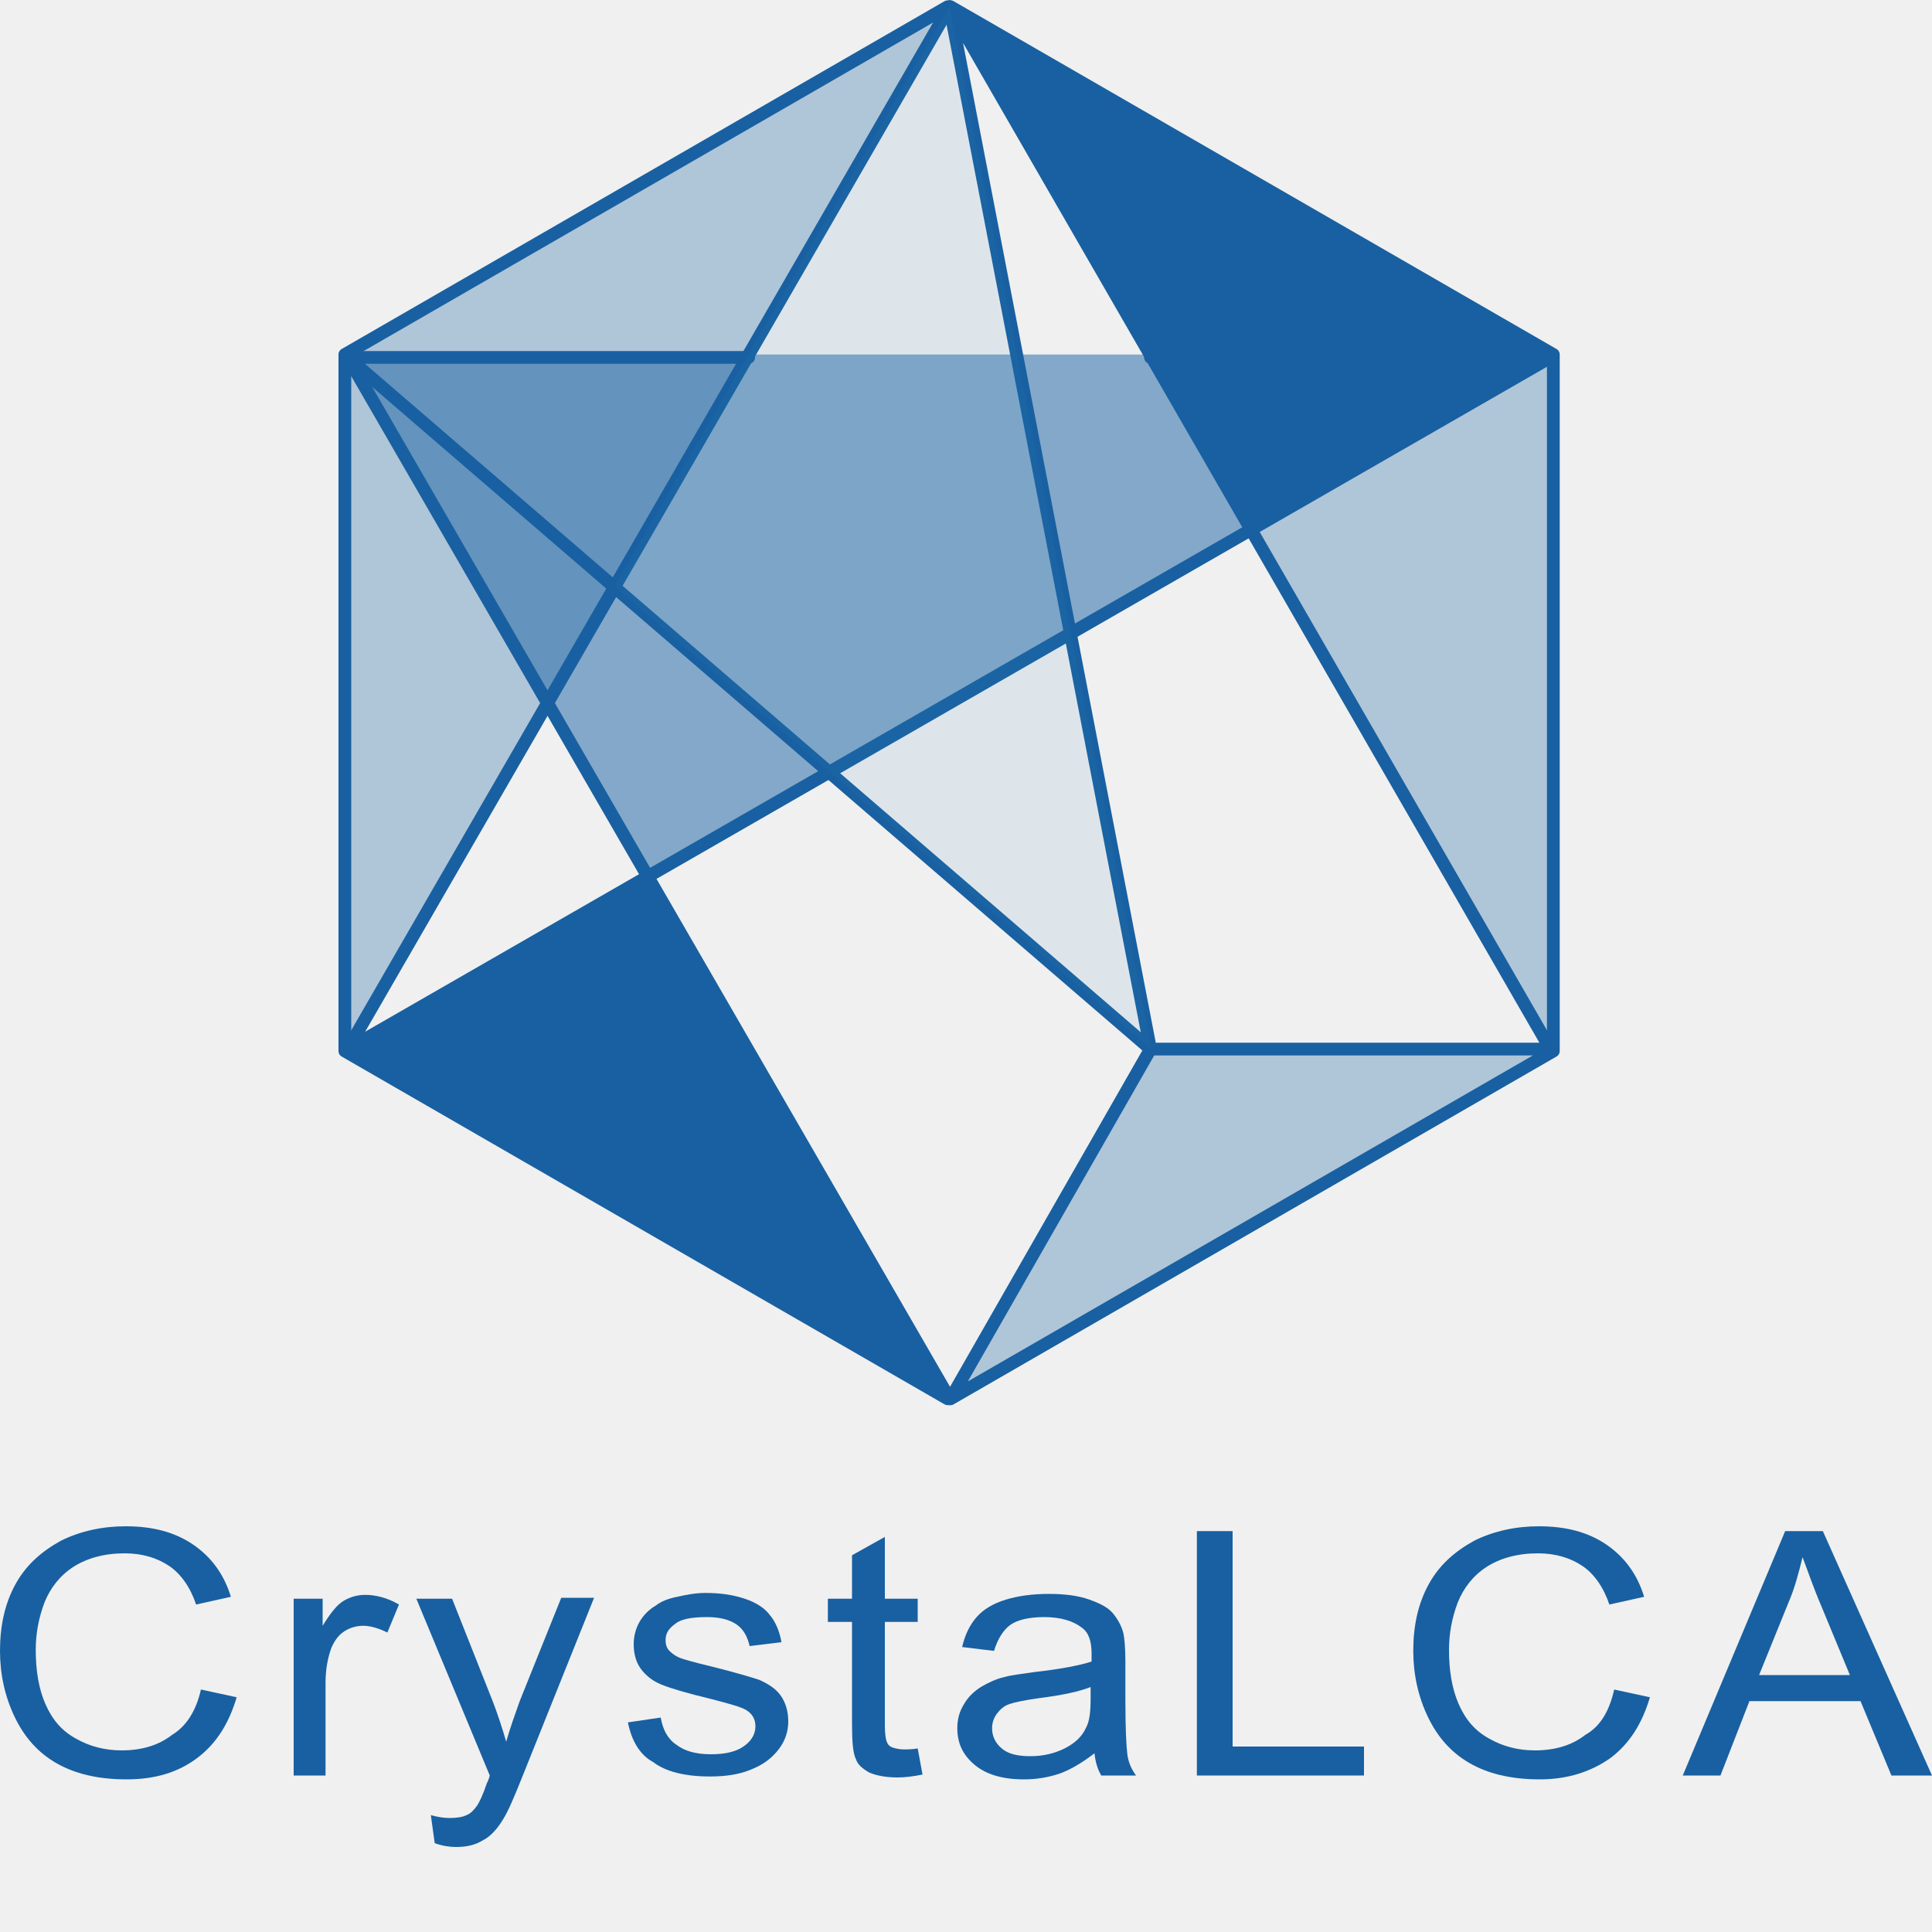
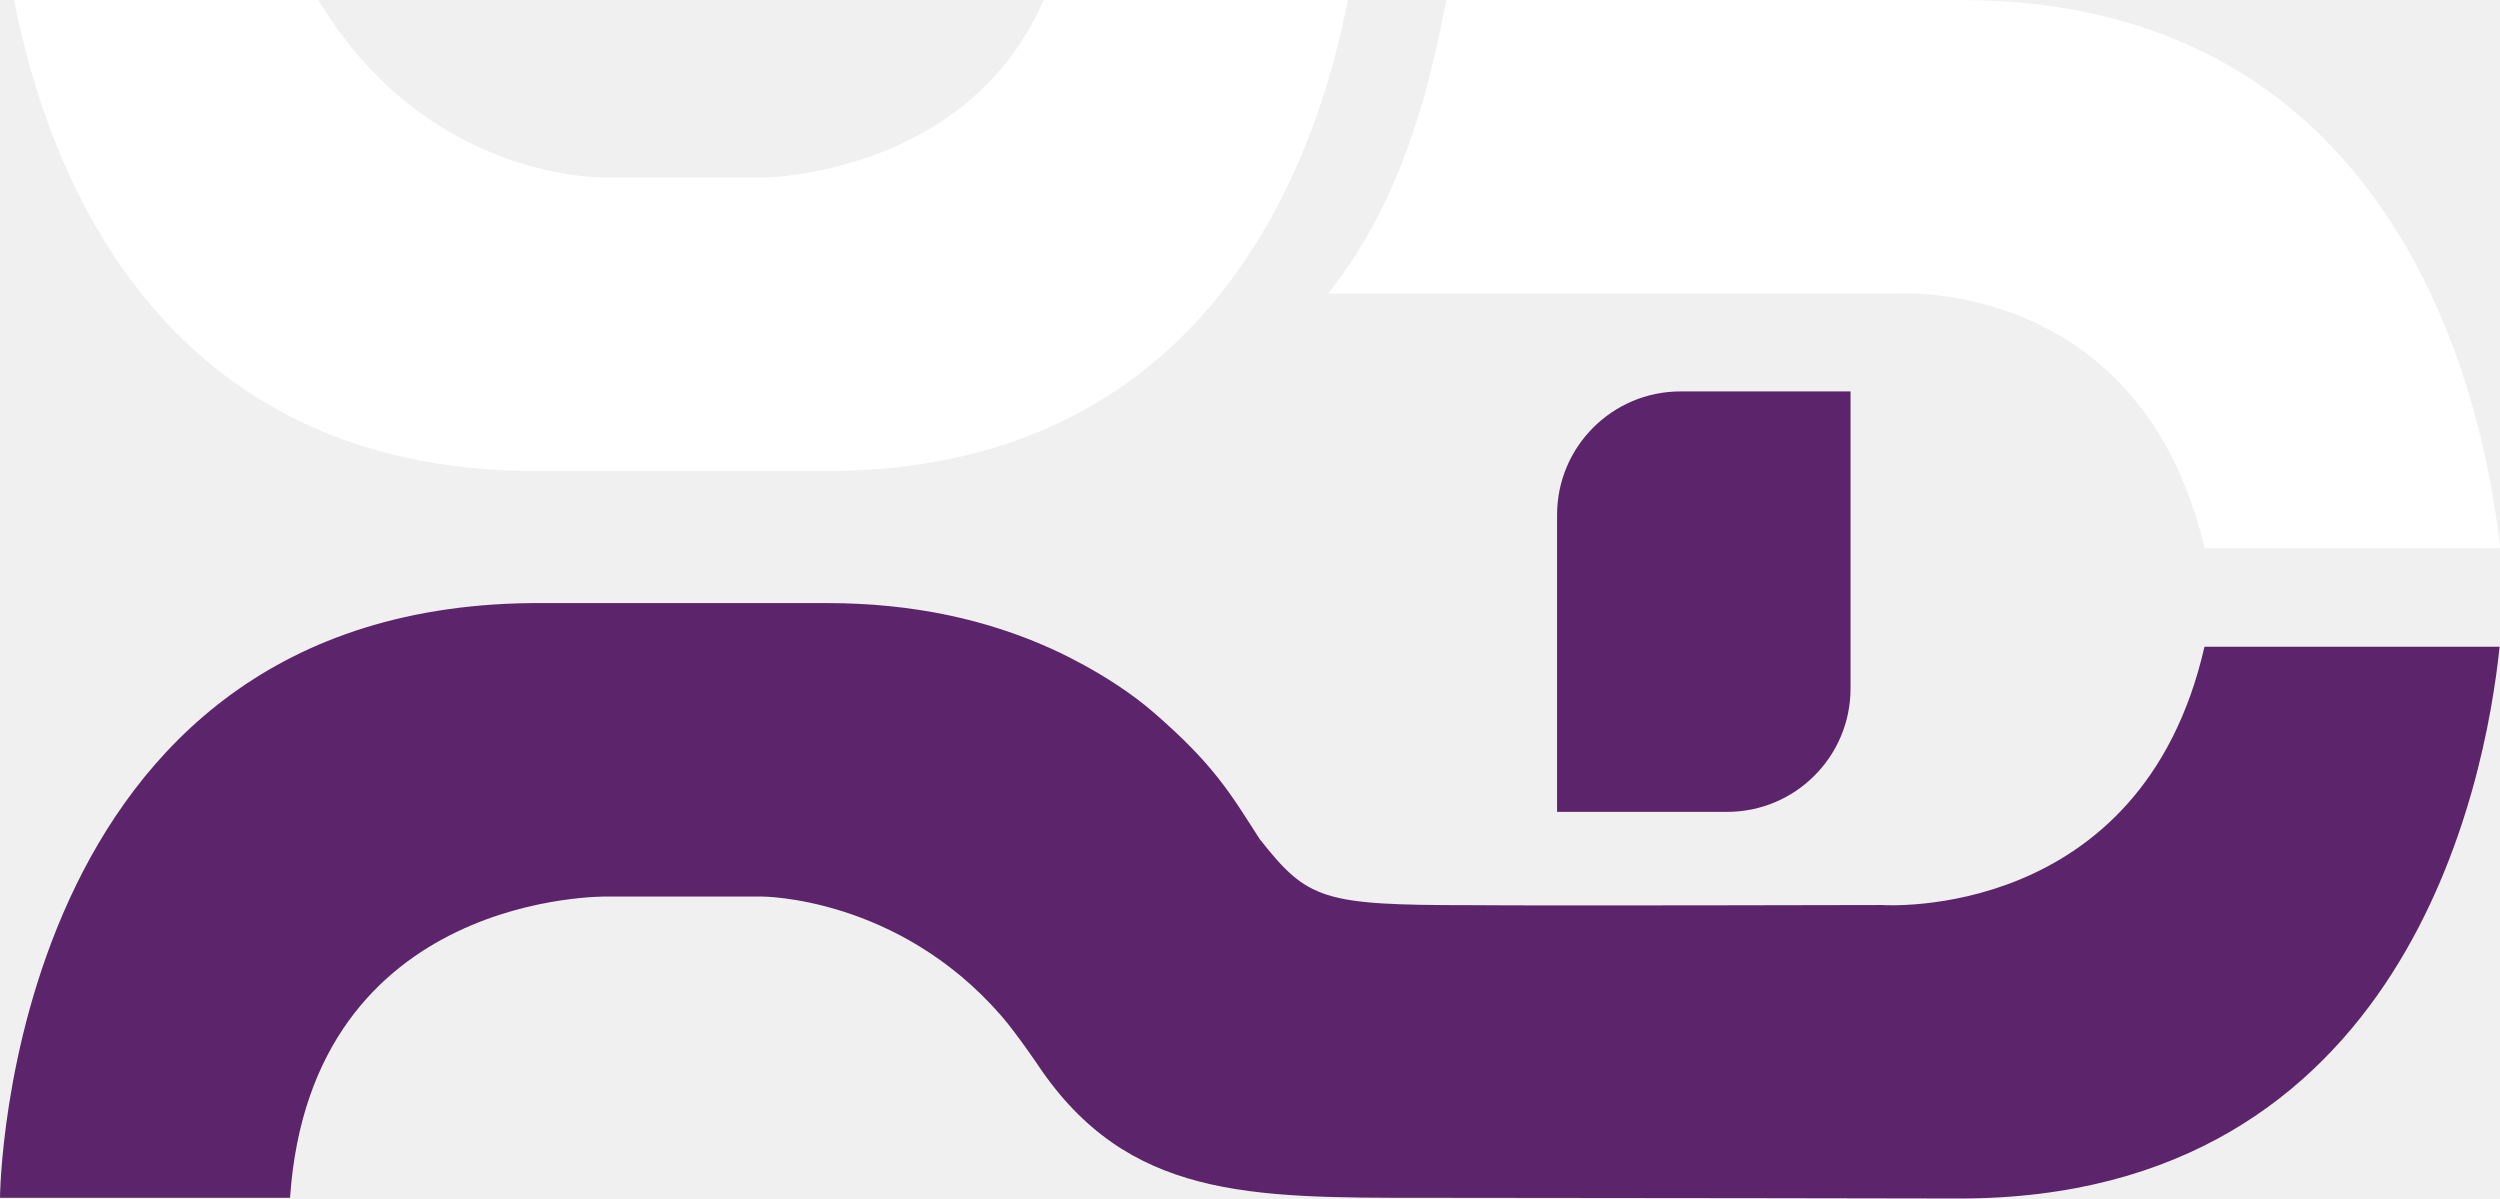
- <svg xmlns="http://www.w3.org/2000/svg" version="1.1" id="1" x="0px" y="0px" viewBox="0 0 200 200" style="enable-background:new 0 0 200 200;" xml:space="preserve">
+ <svg xmlns="http://www.w3.org/2000/svg" version="1.1" x="0px" y="0px" viewBox="0 0 182.73 87.61" style="enable-background:new 0 0 182.73 87.61;" xml:space="preserve">
  <style type="text/css">
- 	.st0{fill:#1860A1;}
- 	.st1{fill:none;stroke:#1860A1;stroke-width:1.322;stroke-linecap:round;stroke-linejoin:round;stroke-miterlimit:10;}
- 	.st2{opacity:0.3;fill:#1860A1;}
- 	.st3{opacity:0.5;fill:#1860A1;}
- 	.st4{opacity:0.1;fill:#3881C3;}
+ 	.st0{fill:#5C246A;}
+ 	.st1{fill:#FFFFFF;}
+ 	.st2{display:none;fill:none;stroke:#F8B62D;stroke-width:0.5;stroke-miterlimit:10;}
+ 	.st3{display:none;fill:none;stroke:#EFB134;stroke-width:0.5;stroke-miterlimit:10;}
+ 	.st4{fill:none;stroke:#000000;stroke-width:0.5;stroke-miterlimit:10;}
</style>
-   <g>
-     <path class="st0" d="M20.8,174.9l3.7,0.8c-0.8,2.7-2.1,4.8-4.1,6.3s-4.4,2.2-7.3,2.2c-3,0-5.4-0.6-7.3-1.7   c-1.9-1.1-3.3-2.7-4.3-4.8c-1-2.1-1.5-4.4-1.5-6.8c0-2.6,0.5-4.9,1.6-6.9c1.1-2,2.7-3.4,4.7-4.5c2-1,4.3-1.5,6.7-1.5   c2.8,0,5.1,0.6,7,1.9s3.2,3.1,3.9,5.4l-3.6,0.8c-0.6-1.8-1.6-3.2-2.8-4c-1.2-0.8-2.7-1.3-4.6-1.3c-2.1,0-3.9,0.5-5.3,1.4   c-1.4,0.9-2.4,2.2-3,3.7c-0.6,1.6-0.9,3.2-0.9,4.9c0,2.1,0.3,4,1,5.6s1.7,2.8,3.2,3.6c1.4,0.8,3,1.2,4.7,1.2c2,0,3.8-0.5,5.2-1.6   C19.3,178.7,20.3,177.1,20.8,174.9z" />
-     <path class="st0" d="M30.4,183.8v-18.3h3v2.8c0.8-1.3,1.5-2.2,2.2-2.6c0.7-0.4,1.4-0.6,2.2-0.6c1.1,0,2.3,0.3,3.5,1l-1.2,2.9   c-0.8-0.4-1.7-0.7-2.5-0.7c-0.7,0-1.4,0.2-2,0.6c-0.6,0.4-1,1-1.3,1.7c-0.4,1.1-0.6,2.3-0.6,3.6v9.6H30.4z" />
-     <path class="st0" d="M45,190.8l-0.4-2.9c0.7,0.2,1.4,0.3,1.9,0.3c0.8,0,1.4-0.1,1.8-0.3c0.5-0.2,0.8-0.6,1.1-1   c0.2-0.3,0.6-1.1,1-2.3c0.1-0.2,0.2-0.4,0.3-0.8l-7.6-18.3h3.7l4.2,10.6c0.5,1.3,1,2.8,1.4,4.2c0.4-1.4,0.9-2.8,1.4-4.2l4.3-10.7   h3.4L54,184.1c-0.8,2-1.4,3.4-1.9,4.2c-0.6,1-1.3,1.8-2.1,2.2c-0.8,0.5-1.7,0.7-2.8,0.7C46.6,191.2,45.8,191.1,45,190.8z" />
-     <path class="st0" d="M65,178.3l3.4-0.5c0.2,1.2,0.7,2.2,1.6,2.8c0.9,0.7,2.1,1,3.6,1c1.6,0,2.7-0.3,3.5-0.9c0.8-0.6,1.1-1.3,1.1-2   c0-0.7-0.3-1.3-1-1.7c-0.5-0.3-1.6-0.6-3.5-1.1c-2.5-0.6-4.2-1.1-5.2-1.5c-1-0.4-1.7-1-2.2-1.7s-0.7-1.6-0.7-2.5   c0-0.8,0.2-1.6,0.6-2.3c0.4-0.7,1-1.3,1.7-1.7c0.5-0.4,1.2-0.7,2.2-0.9c0.9-0.2,1.9-0.4,2.9-0.4c1.6,0,2.9,0.2,4.1,0.6   c1.2,0.4,2.1,1,2.6,1.7c0.6,0.7,1,1.7,1.2,2.8l-3.3,0.4c-0.2-0.9-0.6-1.7-1.3-2.2c-0.7-0.5-1.7-0.8-3.1-0.8c-1.6,0-2.7,0.2-3.3,0.7   c-0.7,0.5-1,1-1,1.7c0,0.4,0.1,0.8,0.4,1.1c0.3,0.3,0.7,0.6,1.3,0.8c0.3,0.1,1.3,0.4,3,0.8c2.4,0.6,4.1,1.1,5,1.4   c0.9,0.4,1.7,0.9,2.2,1.6c0.5,0.7,0.8,1.6,0.8,2.7c0,1-0.3,2-1,2.9c-0.7,0.9-1.6,1.6-2.9,2.1c-1.2,0.5-2.6,0.7-4.2,0.7   c-2.6,0-4.6-0.5-5.9-1.5C66.3,181.7,65.4,180.3,65,178.3z" />
-     <path class="st0" d="M95,181l0.5,2.7c-1,0.2-1.8,0.3-2.6,0.3c-1.2,0-2.2-0.2-2.9-0.5c-0.7-0.4-1.2-0.8-1.4-1.4   c-0.3-0.6-0.4-1.8-0.4-3.7v-10.5h-2.5v-2.4h2.5V161l3.4-1.9v6.4H95v2.4h-3.4v10.7c0,0.9,0.1,1.5,0.2,1.7c0.1,0.3,0.3,0.5,0.6,0.6   c0.3,0.1,0.7,0.2,1.2,0.2C93.9,181.1,94.4,181.1,95,181z" />
-     <path class="st0" d="M113.3,181.5c-1.3,1-2.5,1.7-3.6,2.1c-1.2,0.4-2.4,0.6-3.7,0.6c-2.2,0-3.9-0.5-5.1-1.5c-1.2-1-1.8-2.2-1.8-3.8   c0-0.9,0.2-1.7,0.7-2.5c0.4-0.7,1-1.3,1.8-1.8c0.7-0.4,1.5-0.8,2.4-1c0.7-0.2,1.7-0.3,3-0.5c2.7-0.3,4.8-0.7,6-1.1   c0-0.4,0-0.7,0-0.8c0-1.3-0.3-2.2-1-2.7c-0.9-0.7-2.2-1.1-3.9-1.1c-1.6,0-2.8,0.3-3.5,0.8s-1.3,1.4-1.7,2.7l-3.3-0.4   c0.3-1.3,0.8-2.3,1.5-3.1c0.7-0.8,1.7-1.4,3-1.8c1.3-0.4,2.8-0.6,4.5-0.6c1.7,0,3.1,0.2,4.2,0.6c1.1,0.4,1.9,0.8,2.4,1.4   c0.5,0.6,0.9,1.3,1.1,2.1c0.1,0.5,0.2,1.5,0.2,2.9v4.1c0,2.9,0.1,4.7,0.2,5.5c0.1,0.8,0.4,1.5,0.9,2.2H114   C113.6,183.1,113.4,182.4,113.3,181.5z M113,174.6c-1.2,0.5-3.1,0.9-5.5,1.2c-1.4,0.2-2.4,0.4-3,0.6c-0.6,0.2-1,0.6-1.3,1   c-0.3,0.4-0.5,0.9-0.5,1.5c0,0.8,0.3,1.5,1,2.1c0.7,0.6,1.7,0.8,3,0.8c1.3,0,2.5-0.3,3.5-0.8c1-0.5,1.8-1.2,2.2-2.1   c0.4-0.7,0.5-1.7,0.5-3.1V174.6z" />
-     <path class="st0" d="M123.9,183.8v-25.3h3.7v22.3h13.6v3H123.9z" />
-     <path class="st0" d="M167.1,174.9l3.7,0.8c-0.8,2.7-2.1,4.8-4.1,6.3c-2,1.4-4.4,2.2-7.3,2.2c-3,0-5.4-0.6-7.3-1.7   c-1.9-1.1-3.3-2.7-4.3-4.8c-1-2.1-1.5-4.4-1.5-6.8c0-2.6,0.5-4.9,1.6-6.9c1.1-2,2.7-3.4,4.7-4.5c2-1,4.3-1.5,6.7-1.5   c2.8,0,5.1,0.6,7,1.9c1.9,1.3,3.2,3.1,3.9,5.4l-3.6,0.8c-0.6-1.8-1.6-3.2-2.8-4c-1.2-0.8-2.7-1.3-4.6-1.3c-2.1,0-3.9,0.5-5.3,1.4   c-1.4,0.9-2.4,2.2-3,3.7c-0.6,1.6-0.9,3.2-0.9,4.9c0,2.1,0.3,4,1,5.6c0.7,1.6,1.7,2.8,3.2,3.6c1.4,0.8,3,1.2,4.7,1.2   c2,0,3.8-0.5,5.2-1.6C165.7,178.7,166.6,177.1,167.1,174.9z" />
-     <path class="st0" d="M174.2,183.8l10.6-25.3h3.9l11.3,25.3h-4.2l-3.2-7.7h-11.5l-3,7.7H174.2z M182.1,173.4h9.4l-2.9-7   c-0.9-2.1-1.5-3.9-2-5.2c-0.4,1.6-0.8,3.2-1.5,4.8L182.1,173.4z" />
+   <g id="图层_2">
+ </g>
+   <g id="图层_1">
+     <g>
+       <g>
+         <path class="st0" d="M113.81,37.63v21.71h12.43c4.98,0,9.02-4.04,9.02-9.02V28.61h-12.43C117.85,28.61,113.81,32.65,113.81,37.63     z" />
+       </g>
+       <g>
+         <path class="st1" d="M39.19,34.43h21.17C87.9,34.43,96.09,12.52,98.52,0H76.28c-5.53,12.79-20.35,12.97-20.35,12.97H44.16     c0,0-12.94,0.3-20.89-12.97H1.03C3.46,12.52,11.66,34.43,39.19,34.43z" />
+       </g>
+       <g>
+         <path class="st1" d="M138.56,21.46c0,0,17.87-1.33,22.58,18.61h21.6C181.64,29.86,175.66,0,143.31,0h-37.59     c-1.2,6.13-3.1,14.5-8.65,21.46H138.56z" />
+       </g>
+       <g>
+         <path class="st0" d="M137.56,66.15c0,0-24.9,0.06-30.1,0.01h0c-10.8,0-11.87-0.38-15.38-4.82c-2.14-3.32-3.3-5.41-7.81-9.31     c-3.28-2.83-7.53-4.66-7.53-4.66c-4.53-2.03-9.87-3.29-16.32-3.29H39.67C0.3,43.86,0,87.55,0,87.55h21.2     c1.53-22.48,23.23-22.02,23.23-22.02h11.24c0,0,9.92-0.03,17.52,8.72c1.12,1.29,2.69,3.62,2.69,3.62     c6.53,9.73,15.47,9.68,28.15,9.68c12.06,0,39.22,0.05,39.22,0.05c32.62,0,38.42-30.36,39.45-40.33h-21.57     C156.52,67.49,137.56,66.15,137.56,66.15z" />
+       </g>
+     </g>
+     <path class="st2" d="M2399.61,138.85c4.53-2.03,9.9-3.24,16.36-3.24h20.75c39.37-0.22,39.67,43.47,39.67,43.47h-21.2   c-1.53-22.48-23.23-22.02-23.23-22.02h-11.24c0,0-10,0.15-17.52,8.72" />
+     <path class="st3" d="M2067.6-660.84c4.53-2.03,9.9-3.24,16.36-3.24h20.75c39.37-0.22,39.67,43.47,39.67,43.47h-21.2   c-1.53-22.48-23.23-22.02-23.23-22.02h-11.24c0,0-10,0.15-17.52,8.72" />
  </g>
-   <g>
-     <g>
-       <polyline class="st1" points="98.1,0.7 35.7,36.7 35.7,108.8 98.1,144.8   " />
-       <polyline class="st1" points="77.5,37 36,37 98.3,144.8   " />
-       <line class="st1" x1="98.3" y1="0.7" x2="36" y2="108.6" />
-       <polygon class="st1" points="98.3,0.7 160.5,108.6 119.1,108.6   " />
-       <polyline class="st1" points="119.1,37 160.5,37 36,108.6   " />
-       <polyline class="st1" points="36,37 119.1,108.6 98.4,144.8 160.8,108.8 160.8,36.7 98.4,0.7   " />
-     </g>
-     <polygon class="st2" points="119.2,108.6 98.4,144.8 161,108.8  " />
-     <polygon class="st0" points="35.9,108.8 98.4,144.8 67.3,90.9  " />
-     <polygon class="st3" points="35.9,36.7 67.3,90.9 161,36.7  " />
-     <polygon class="st2" points="98.3,0.7 35.9,36.7 35.9,108.8  " />
-     <polygon class="st2" points="98.3,0.7 161,36.7 161,108.8  " />
-     <polygon class="st4" points="98.3,0.7 63.6,60.7 119.2,108.6  " />
-     <polygon class="st0" points="98.3,0.7 129.5,54.6 161,36.7  " />
+   <g id="图层_3">
+     <path class="st4" d="M3165.18,617.29c0,0,0-28.36,28.35-28.36s28.35,28.36,28.35,28.36s0,21.27,28.35,21.27   s28.35-21.27,28.35-21.27" />
  </g>
</svg>
